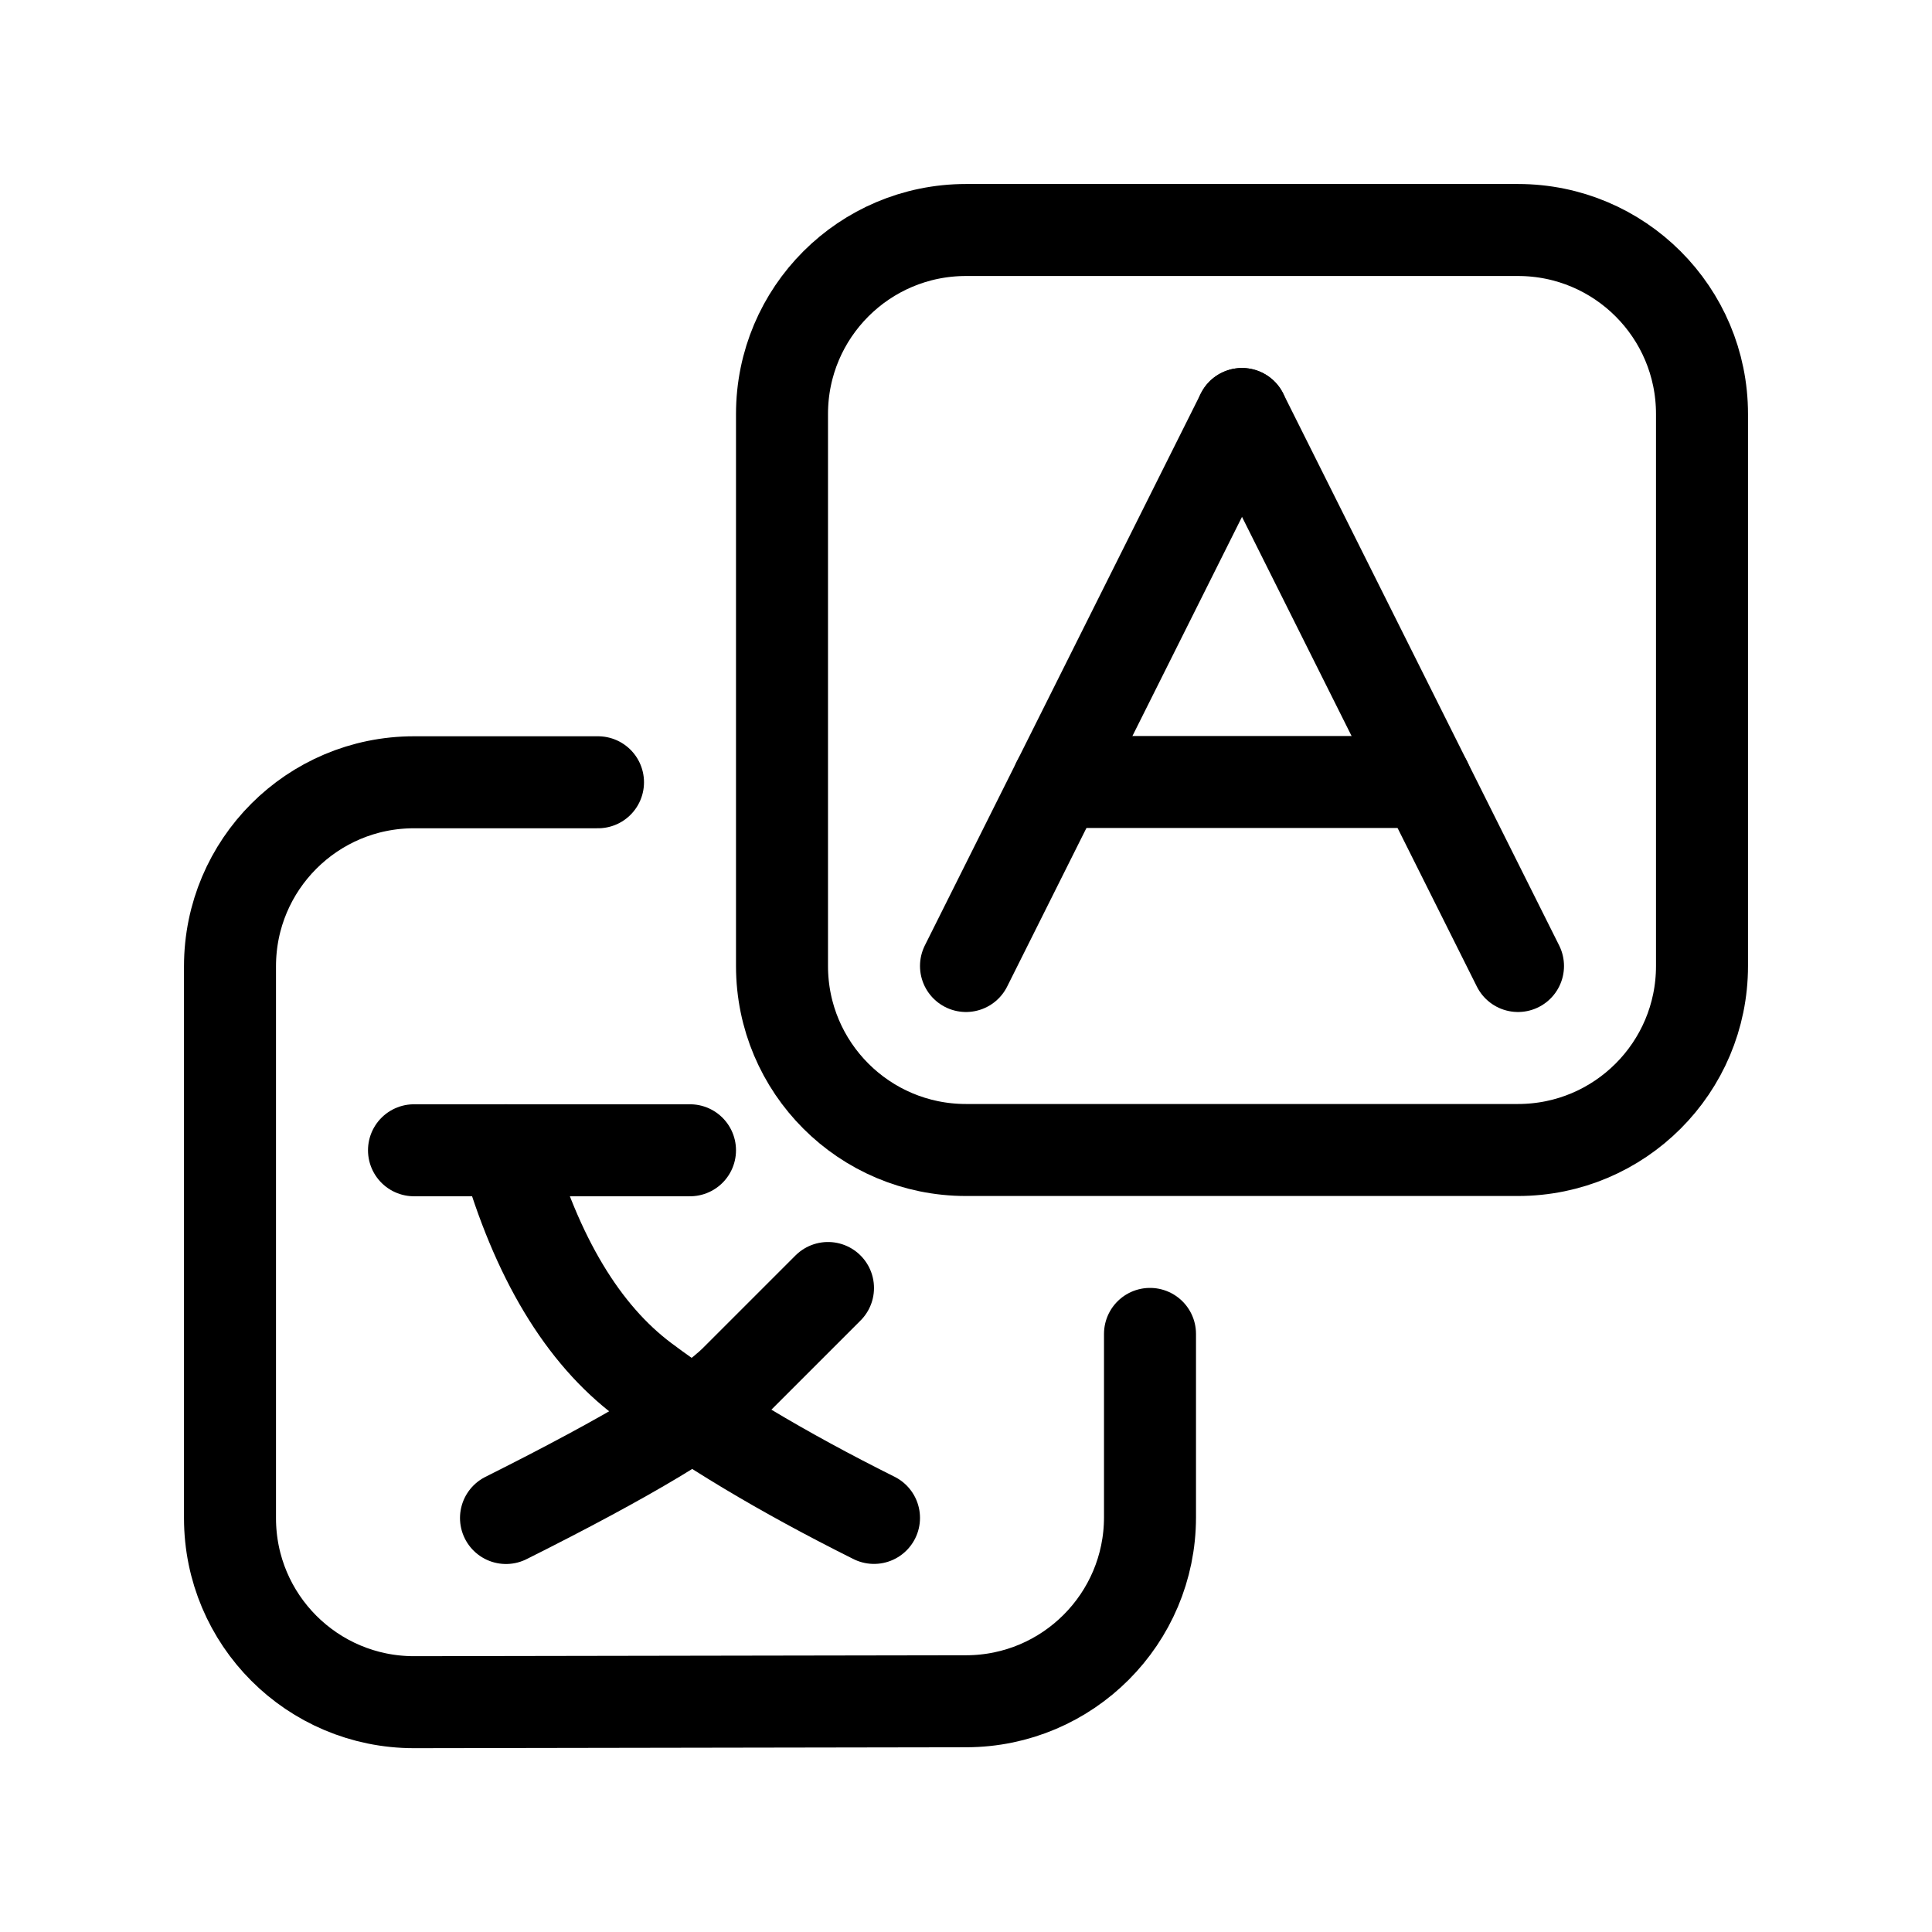
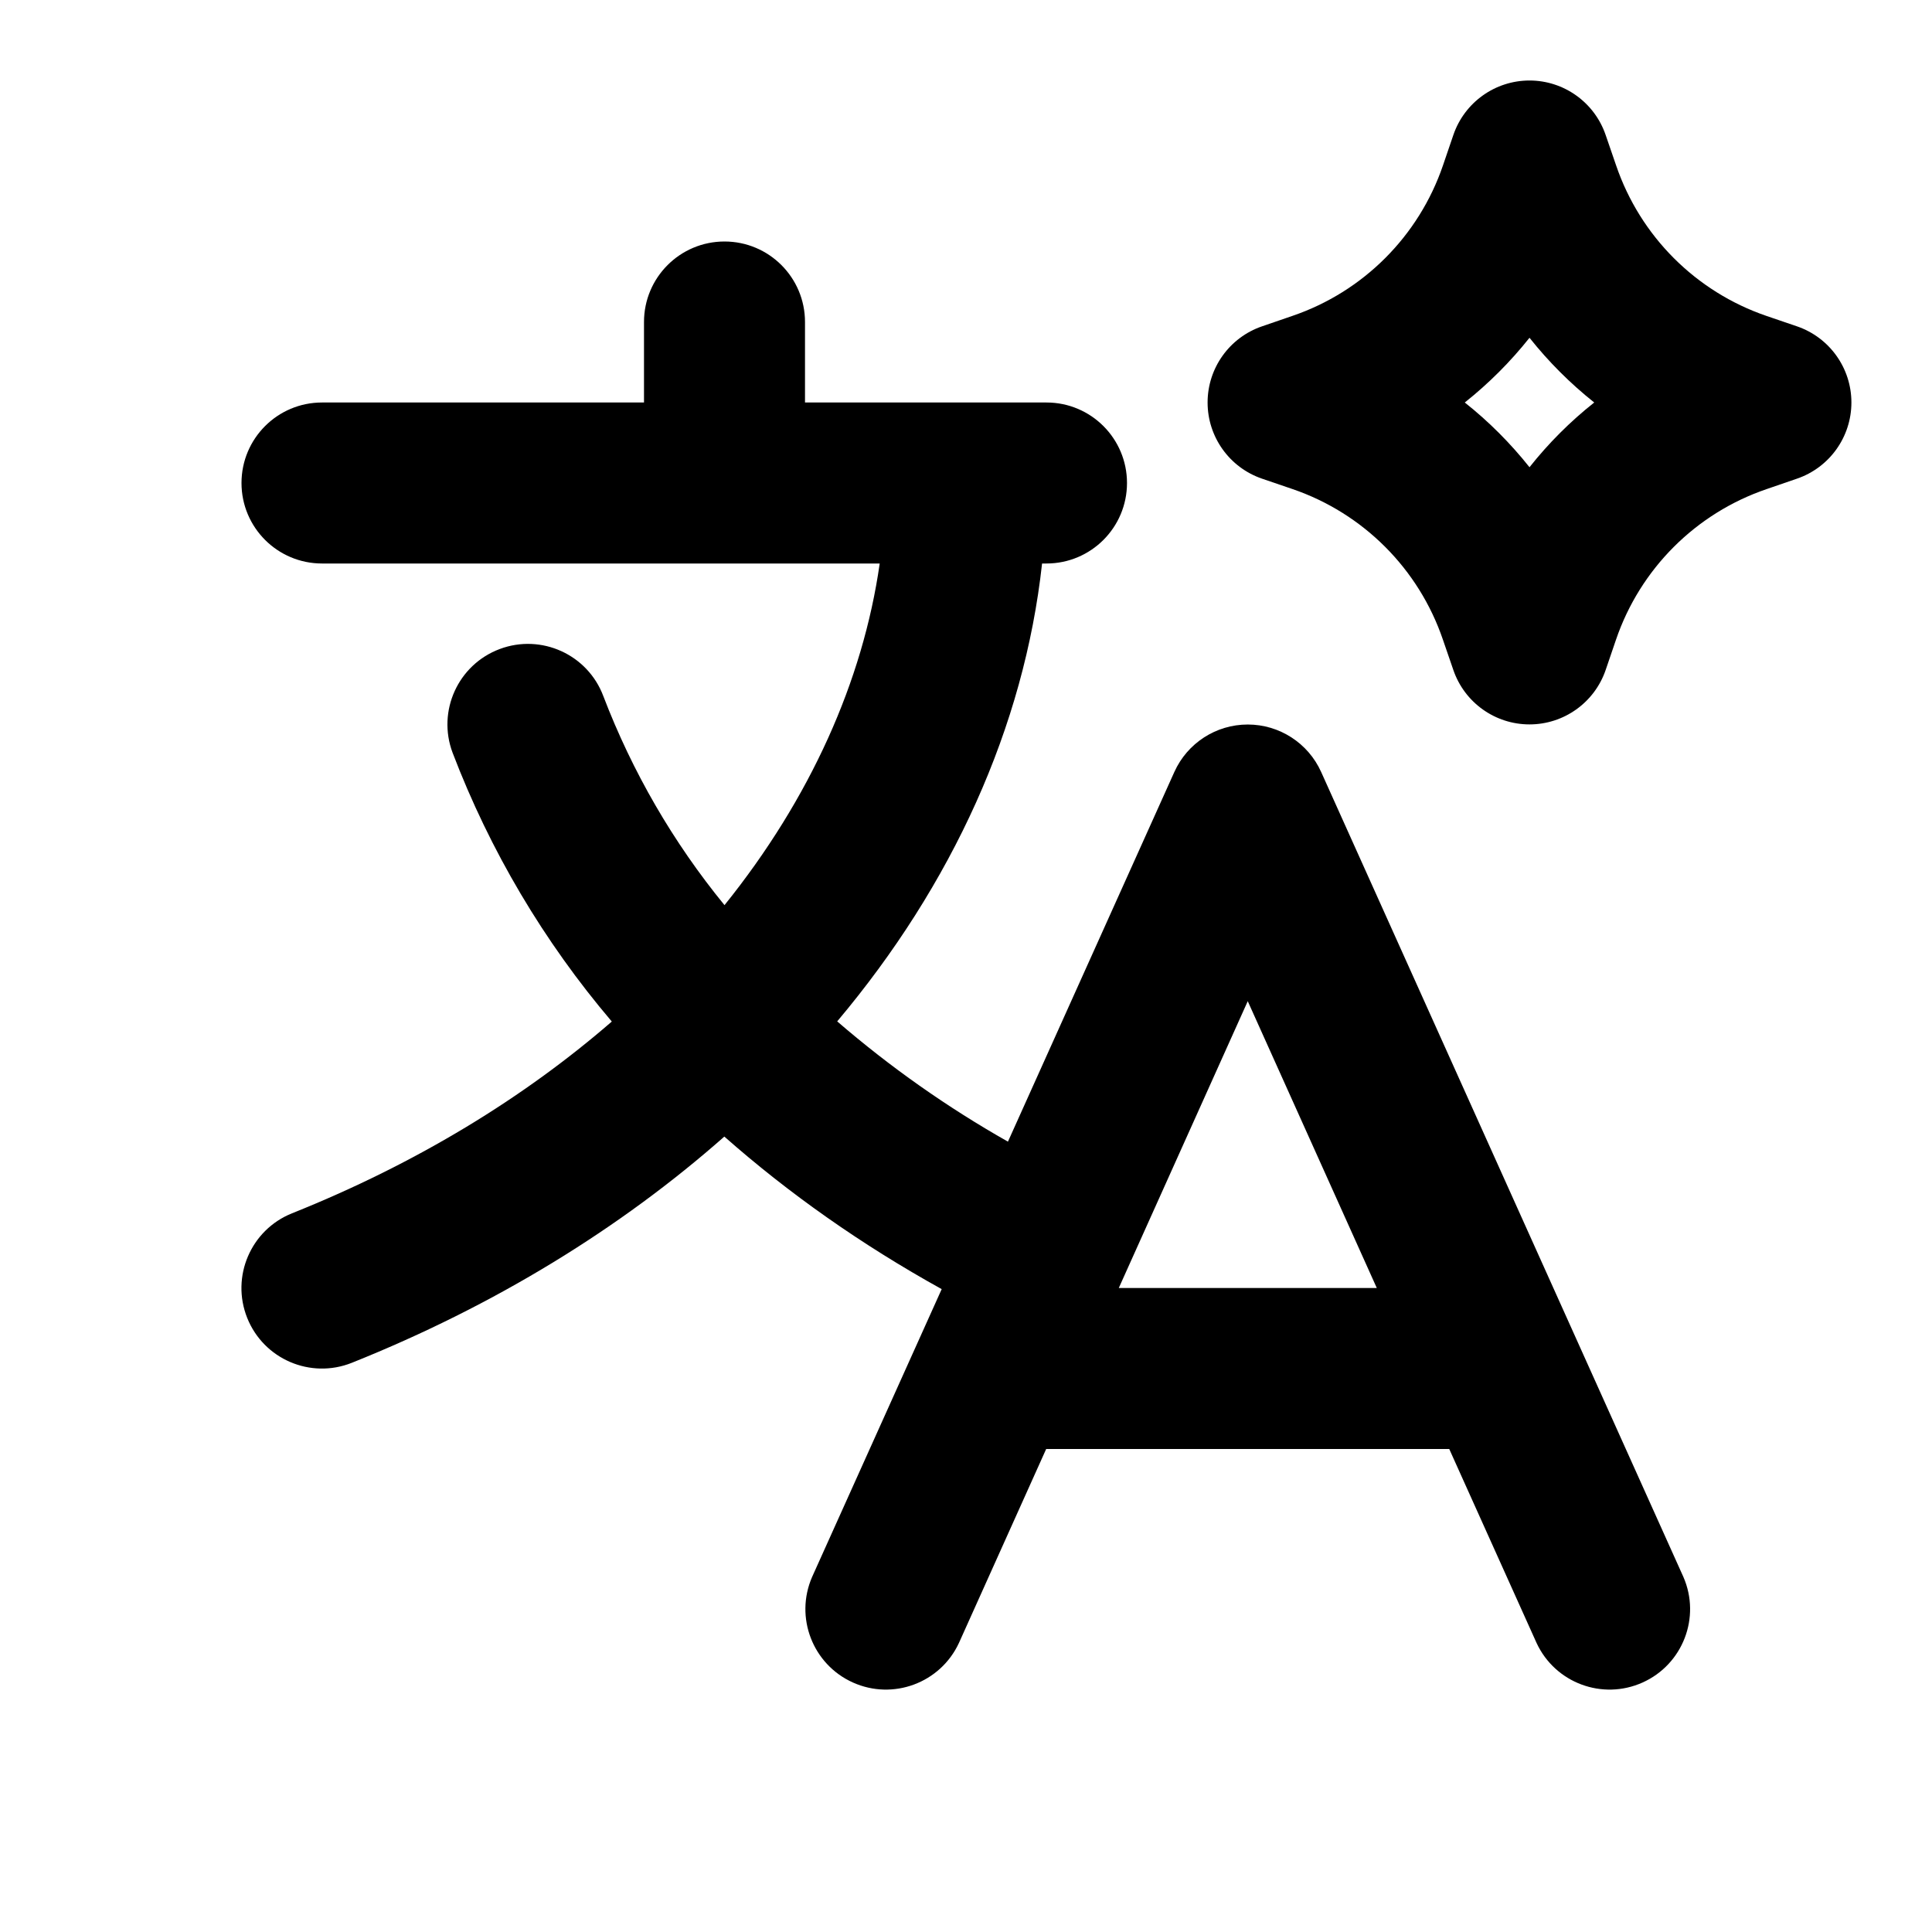
- <svg xmlns="http://www.w3.org/2000/svg" width="800px" height="800px" viewBox="0 0 21 21" fill="#000000">
-   <g id="SVGRepo_bgCarrier" stroke-width="0" />
-   <g id="SVGRepo_tracerCarrier" stroke-linecap="round" stroke-linejoin="round" />
-   <g id="SVGRepo_iconCarrier">
-     <g fill="none" fill-rule="evenodd" stroke="#000000" stroke-linecap="round" stroke-linejoin="round" transform="translate(2 2)">
-       <path d="m16.5 8.5v-6c0-1.105-.895-2-2-2h-6c-1.105 0-2 .895-2 2v6c0 1.105.895 2 2 2h6c1.105 0 2-.895 2-2z" />
-       <path d="m4.5 6.503h-2c-1.105 0-2 .895-2 2v5.999c0 1.105.895 2 2 2h.003l6-.01c1.103-.002 1.997-.897 1.997-2v-1.993" />
-       <g transform="translate(2.502 9.5)">
-         <path d="m2.998 1.003h-3" />
-         <path d="m4.498 2.5c-.333.333-.667.667-1 1s-1.167.833-2.5 1.5" />
-         <path d="m.998 1.003c.333 1.166.833 1.999 1.5 2.498s1.5.999 2.5 1.498" />
-       </g>
-       <g transform="translate(8.5 2.5)">
-         <path d="m3 0-3 6" />
-         <path d="m3 0 3 6" />
-         <path d="m3 2v4" transform="matrix(0 1 -1 0 7 1)" />
-       </g>
-     </g>
+ <svg xmlns="http://www.w3.org/2000/svg" width="24" height="24" viewBox="0 0 24 24">
+   <g fill="none" fill-rule="evenodd">
+     <path d="M24 0v24H0V0zM12.594 23.258l-.012.002-.071.035-.02.004-.014-.004-.071-.036c-.01-.003-.019 0-.024.006l-.004.01-.017.428.005.02.01.013.104.074.015.004.012-.004.104-.074.012-.016.004-.017-.017-.427c-.002-.01-.009-.017-.016-.018m.264-.113-.014.002-.184.093-.01.01-.003.011.018.43.005.012.008.008.201.092c.012.004.023 0 .029-.008l.004-.014-.034-.614c-.003-.012-.01-.02-.02-.022m-.715.002a.023.023 0 0 0-.027.006l-.006.014-.034.614c0 .012.007.02.017.024l.015-.002.201-.093.01-.008.003-.011.018-.43-.003-.012-.01-.01z" />
+     <path fill="#000000" d="M9 3a1 1 0 0 1 1 1v1h3a1 1 0 1 1 0 2h-.055c-.223 2.032-1.116 3.99-2.545 5.688a13.192 13.192 0 0 0 2.121 1.494l2.067-4.592a1 1 0 0 1 1.824 0l4.5 10a1 1 0 0 1-1.824.82L18.003 18h-5.007l-1.084 2.41a1 1 0 0 1-1.824-.82l1.61-3.576c-.998-.553-1.901-1.19-2.7-1.895-1.287 1.136-2.848 2.098-4.627 2.81a1 1 0 1 1-.743-1.857c1.557-.623 2.887-1.441 3.972-2.382A11.468 11.468 0 0 1 5.622 9.35a1 1 0 0 1 1.873-.702A9.408 9.408 0 0 0 9 11.244C10.065 9.921 10.72 8.458 10.928 7H4a1 1 0 0 1 0-2h4V4a1 1 0 0 1 1-1m8.103 13L15.5 12.437 13.898 16zM19 1a1 1 0 0 1 .946.677l.13.378a3 3 0 0 0 1.869 1.87l.378.129a1 1 0 0 1 0 1.892l-.378.13a3 3 0 0 0-1.87 1.869l-.129.378a1 1 0 0 1-1.892 0l-.13-.378a3 3 0 0 0-1.869-1.87l-.378-.129a1 1 0 0 1 0-1.892l.378-.13a3 3 0 0 0 1.87-1.869l.129-.378A1 1 0 0 1 19 1m0 3.196a5.006 5.006 0 0 1-.804.804c.298.236.567.506.804.804.236-.298.506-.568.804-.804A5.006 5.006 0 0 1 19 4.196" />
  </g>
</svg>
